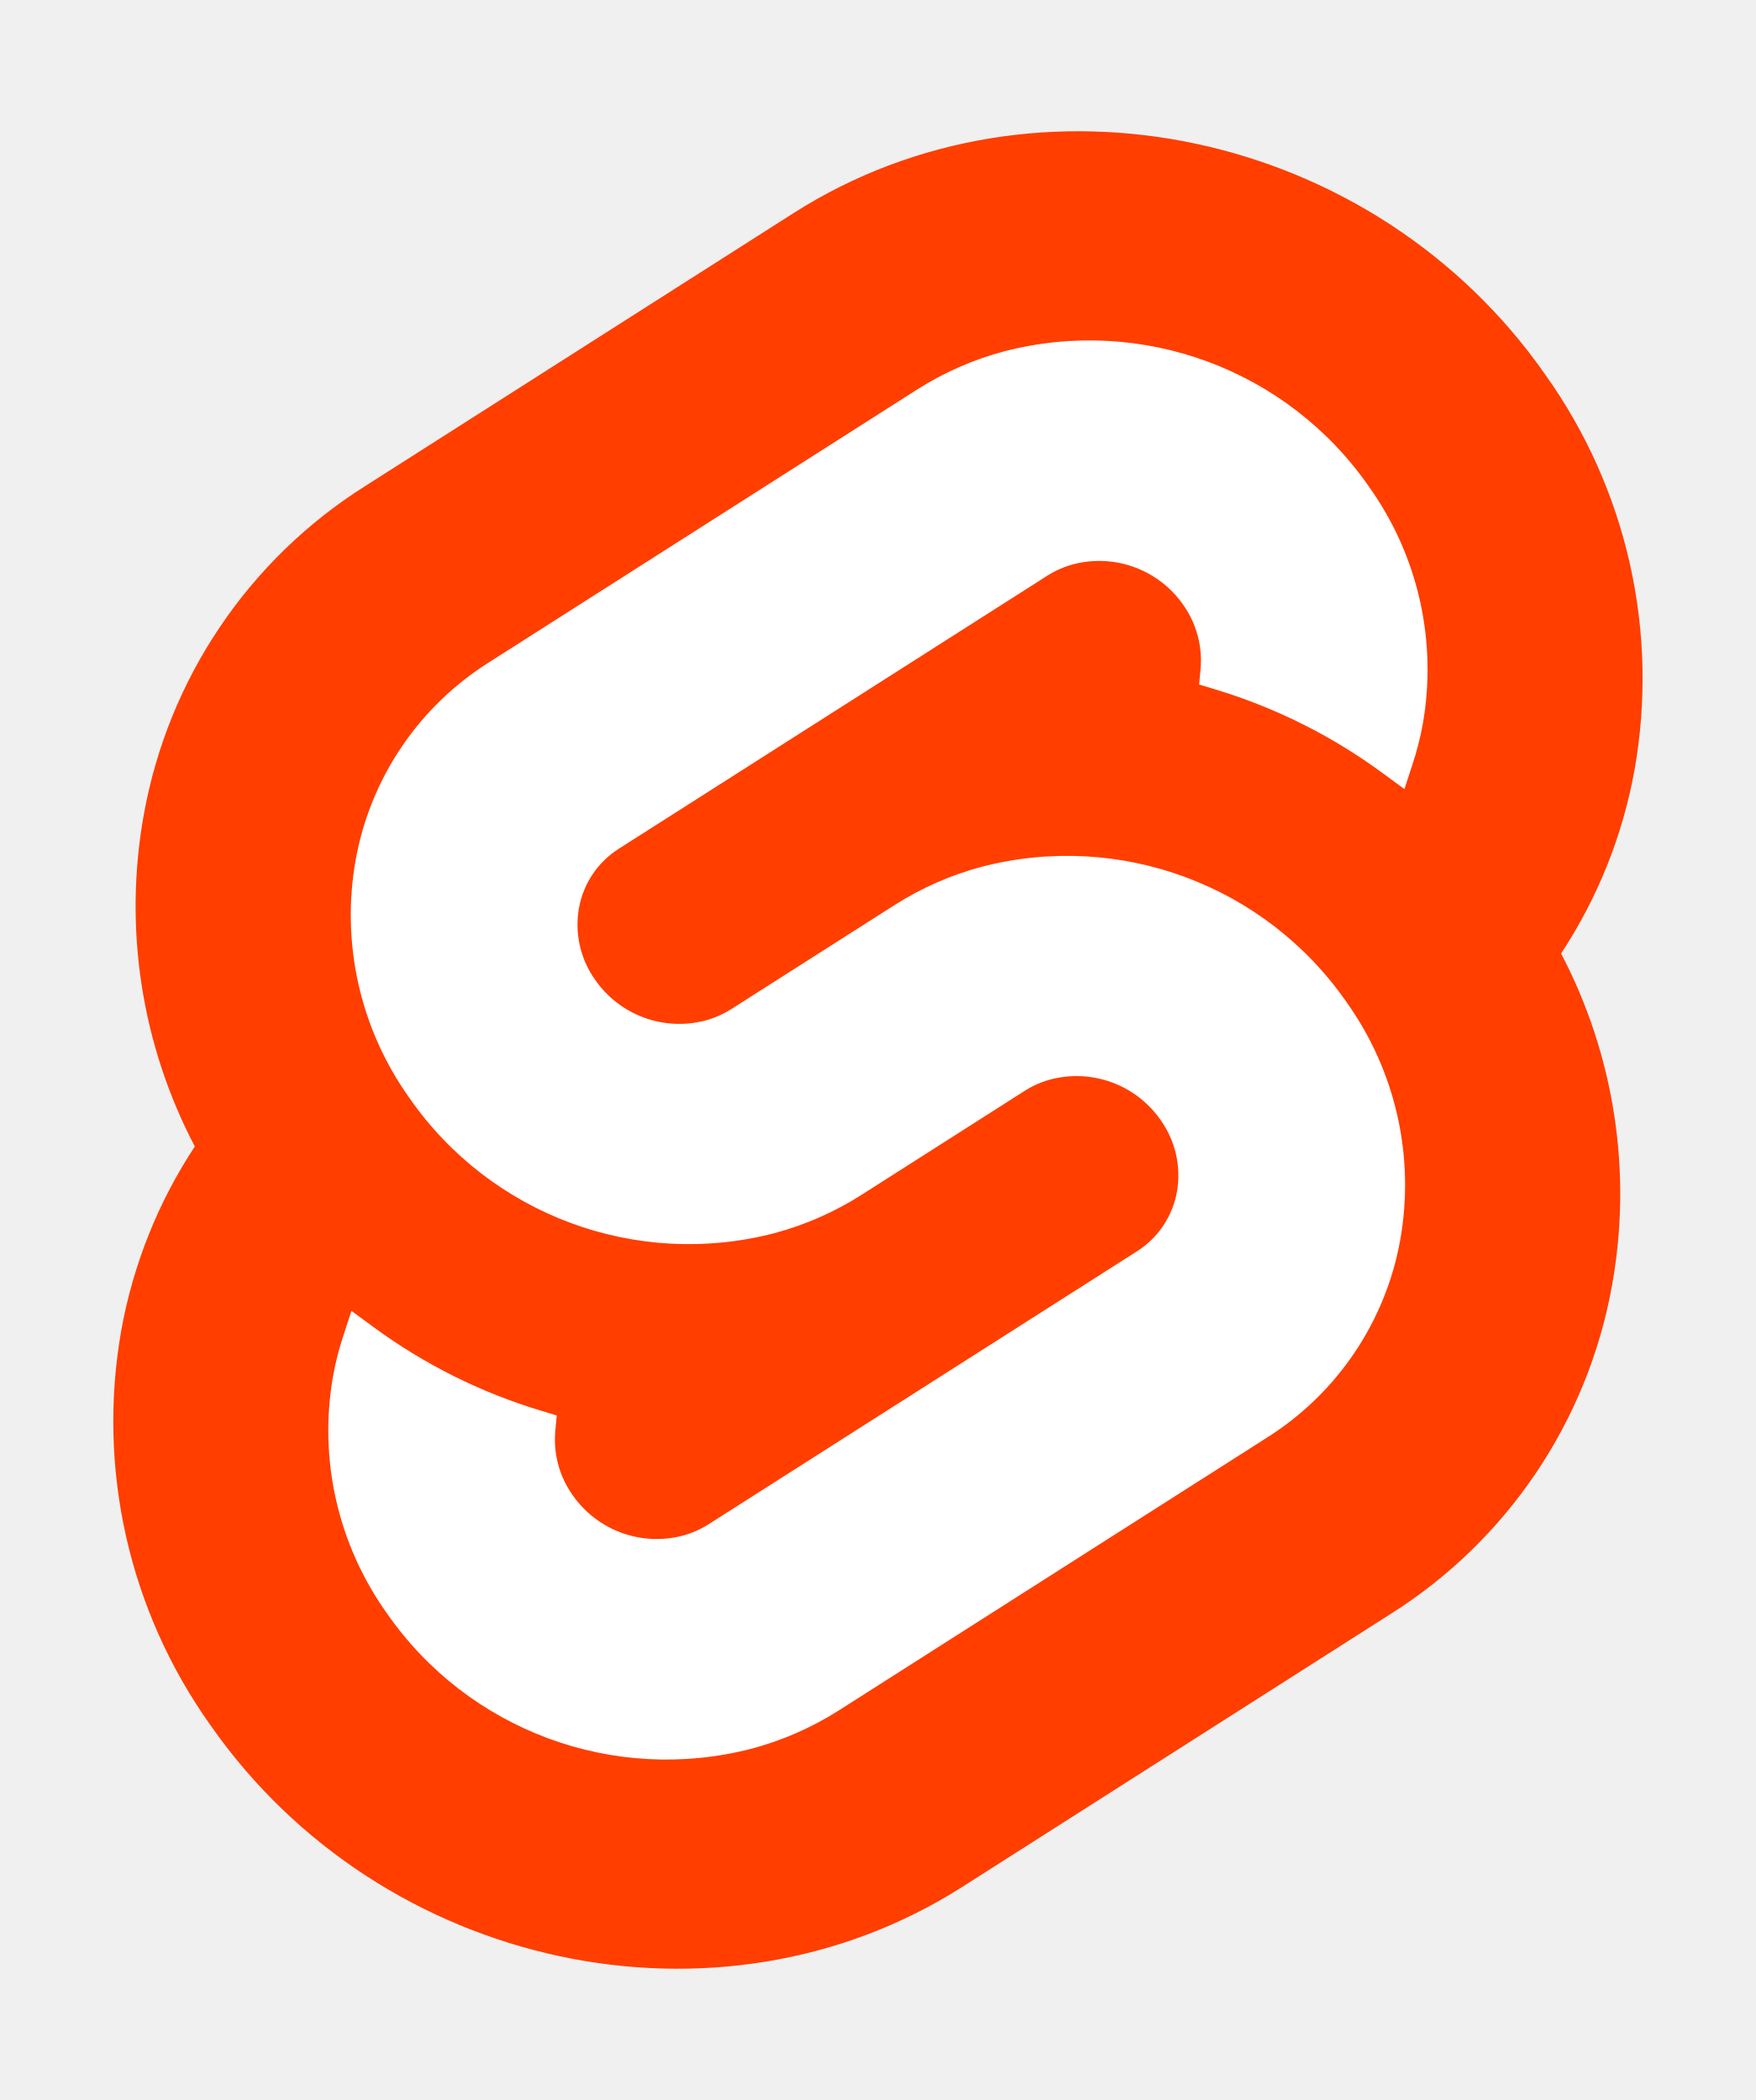
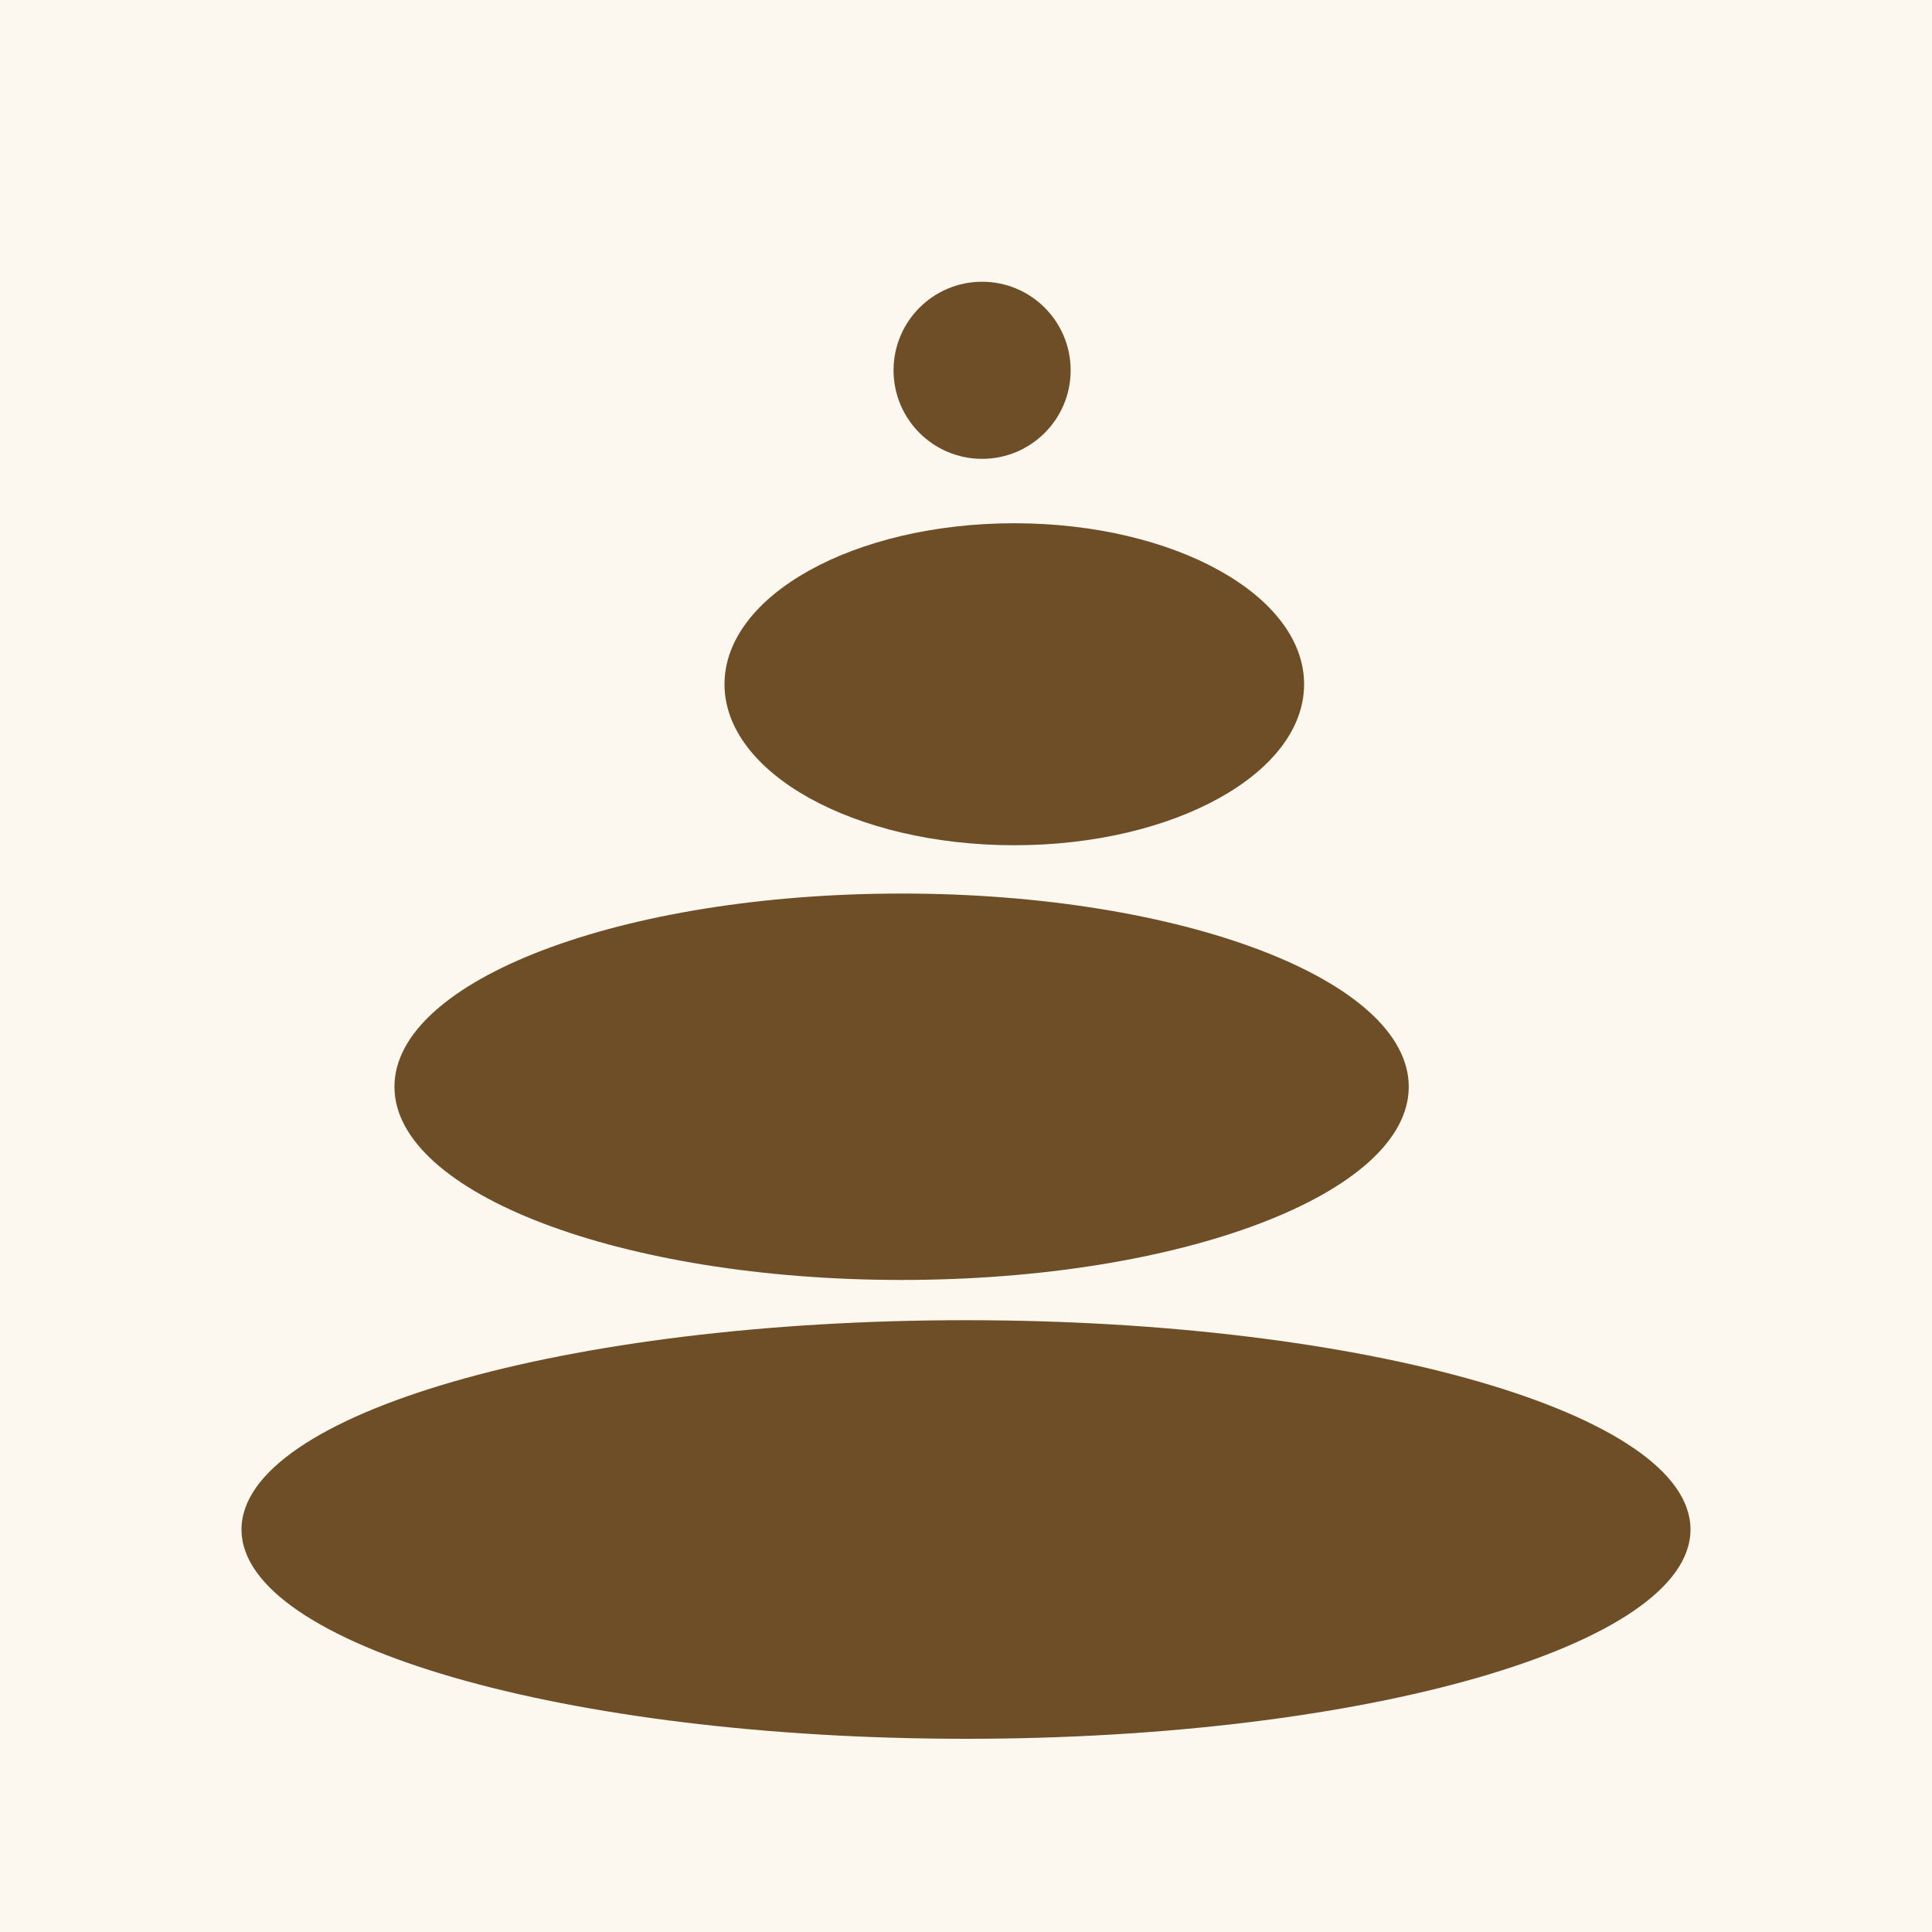
- <svg xmlns="http://www.w3.org/2000/svg" width="107" height="128" viewBox="0 0 107 128">
-   <path d="M94.157 22.819c-10.4-14.885-30.94-19.297-45.792-9.835L22.282 29.608A29.92 29.92 0 0 0 8.764 49.65a31.5 31.5 0 0 0 3.108 20.231 30 30 0 0 0-4.477 11.183 31.9 31.9 0 0 0 5.448 24.116c10.402 14.887 30.942 19.297 45.791 9.835l26.083-16.624A29.92 29.92 0 0 0 98.235 78.35a31.53 31.53 0 0 0-3.105-20.232 30 30 0 0 0 4.474-11.182 31.88 31.88 0 0 0-5.447-24.116" style="fill:#ff3e00" />
-   <path d="M45.817 106.582a20.72 20.72 0 0 1-22.237-8.243 19.17 19.17 0 0 1-3.277-14.503 18 18 0 0 1 .624-2.435l.49-1.498 1.337.981a33.6 33.6 0 0 0 10.203 5.098l.97.294-.09.968a5.85 5.85 0 0 0 1.052 3.878 6.24 6.24 0 0 0 6.695 2.485 5.8 5.8 0 0 0 1.603-.704L69.27 76.28a5.43 5.43 0 0 0 2.45-3.631 5.8 5.8 0 0 0-.987-4.371 6.24 6.24 0 0 0-6.698-2.487 5.7 5.7 0 0 0-1.6.704l-9.953 6.345a19 19 0 0 1-5.296 2.326 20.72 20.72 0 0 1-22.237-8.243 19.17 19.17 0 0 1-3.277-14.502 17.99 17.99 0 0 1 8.13-12.052l26.081-16.623a19 19 0 0 1 5.3-2.329 20.72 20.72 0 0 1 22.237 8.243 19.17 19.17 0 0 1 3.277 14.503 18 18 0 0 1-.624 2.435l-.49 1.498-1.337-.98a33.6 33.6 0 0 0-10.203-5.1l-.97-.294.09-.968a5.86 5.86 0 0 0-1.052-3.878 6.24 6.24 0 0 0-6.696-2.485 5.8 5.8 0 0 0-1.602.704L37.73 51.72a5.42 5.42 0 0 0-2.449 3.63 5.79 5.79 0 0 0 .986 4.372 6.24 6.24 0 0 0 6.698 2.486 5.8 5.8 0 0 0 1.602-.704l9.952-6.342a19 19 0 0 1 5.295-2.328 20.72 20.72 0 0 1 22.237 8.242 19.17 19.17 0 0 1 3.277 14.503 18 18 0 0 1-8.13 12.053l-26.081 16.622a19 19 0 0 1-5.3 2.328" style="fill:#fff" />
+ <svg xmlns="http://www.w3.org/2000/svg" width="24" height="24" viewBox="0 0 24 24">
+   <rect width="24" height="24" fill="#fcf8f0" />
+   <g fill="#6e4e27">
+     <ellipse cx="12" cy="19" rx="9" ry="2.6" />
+     <ellipse cx="11.2" cy="13.5" rx="6.3" ry="2.4" />
+     <ellipse cx="12.6" cy="8.5" rx="3.6" ry="2.0" />
+     <circle cx="12.2" cy="4.6" r="1.1" />
+   </g>
</svg>
